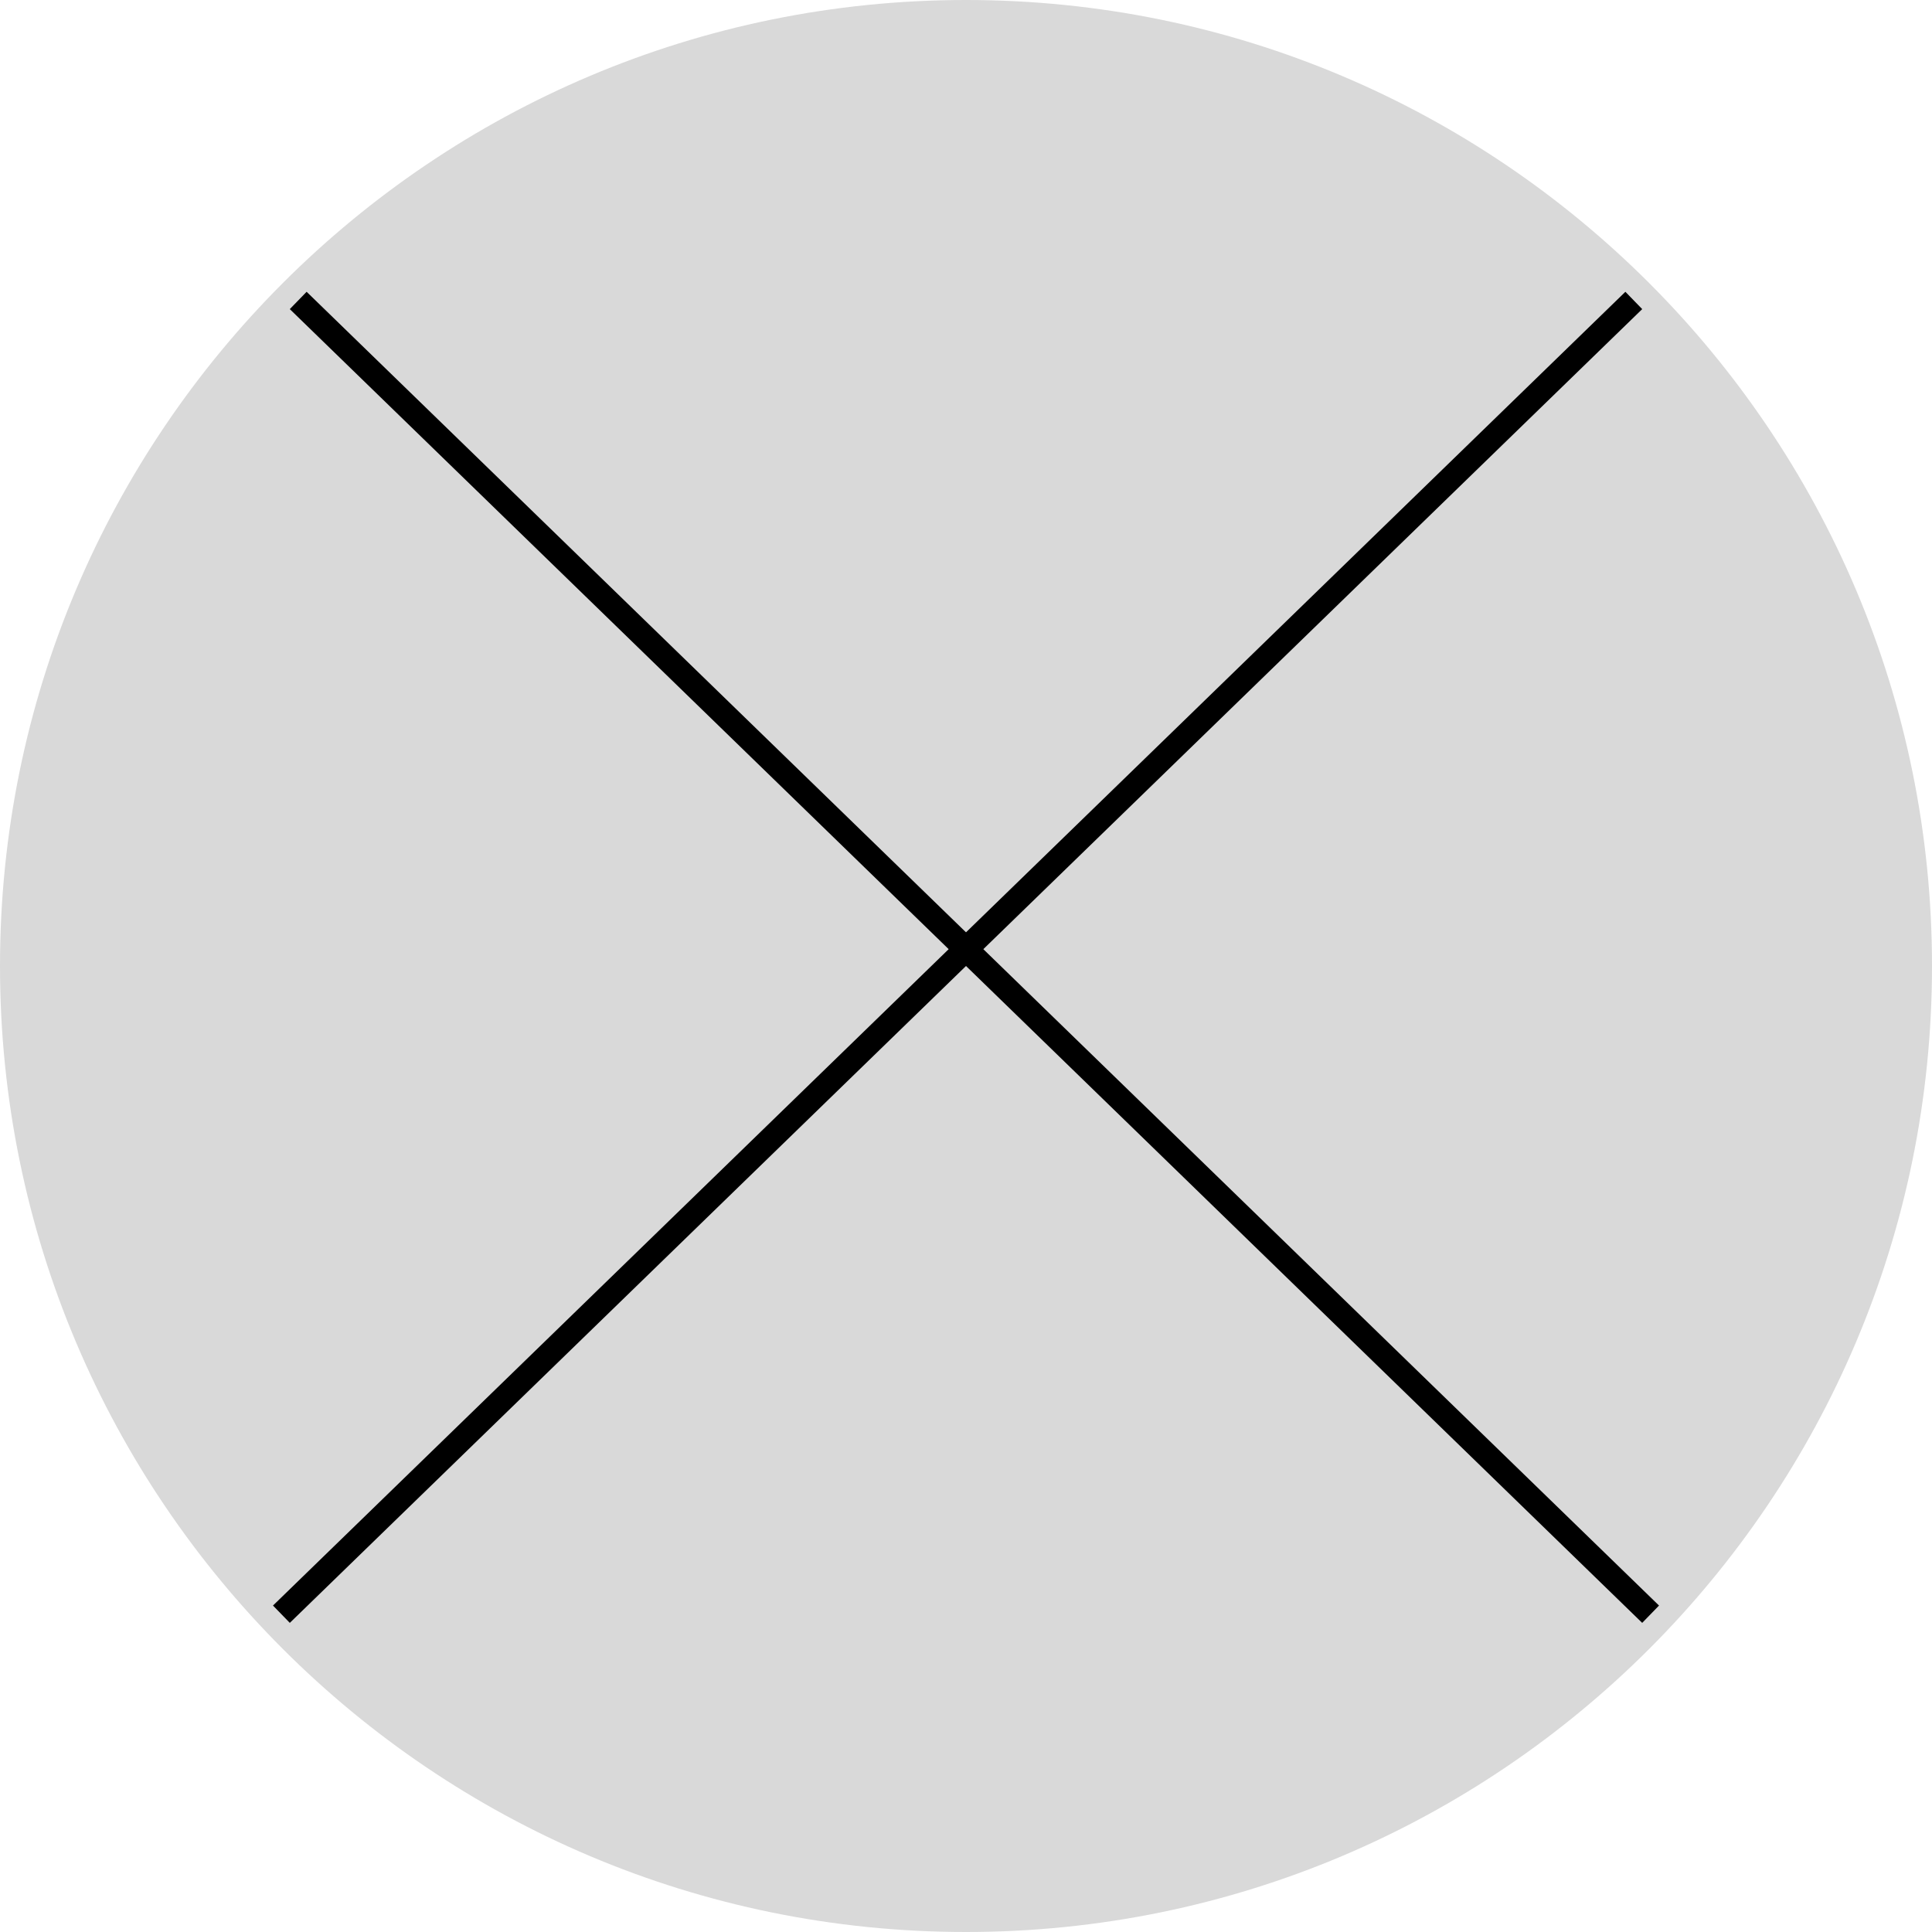
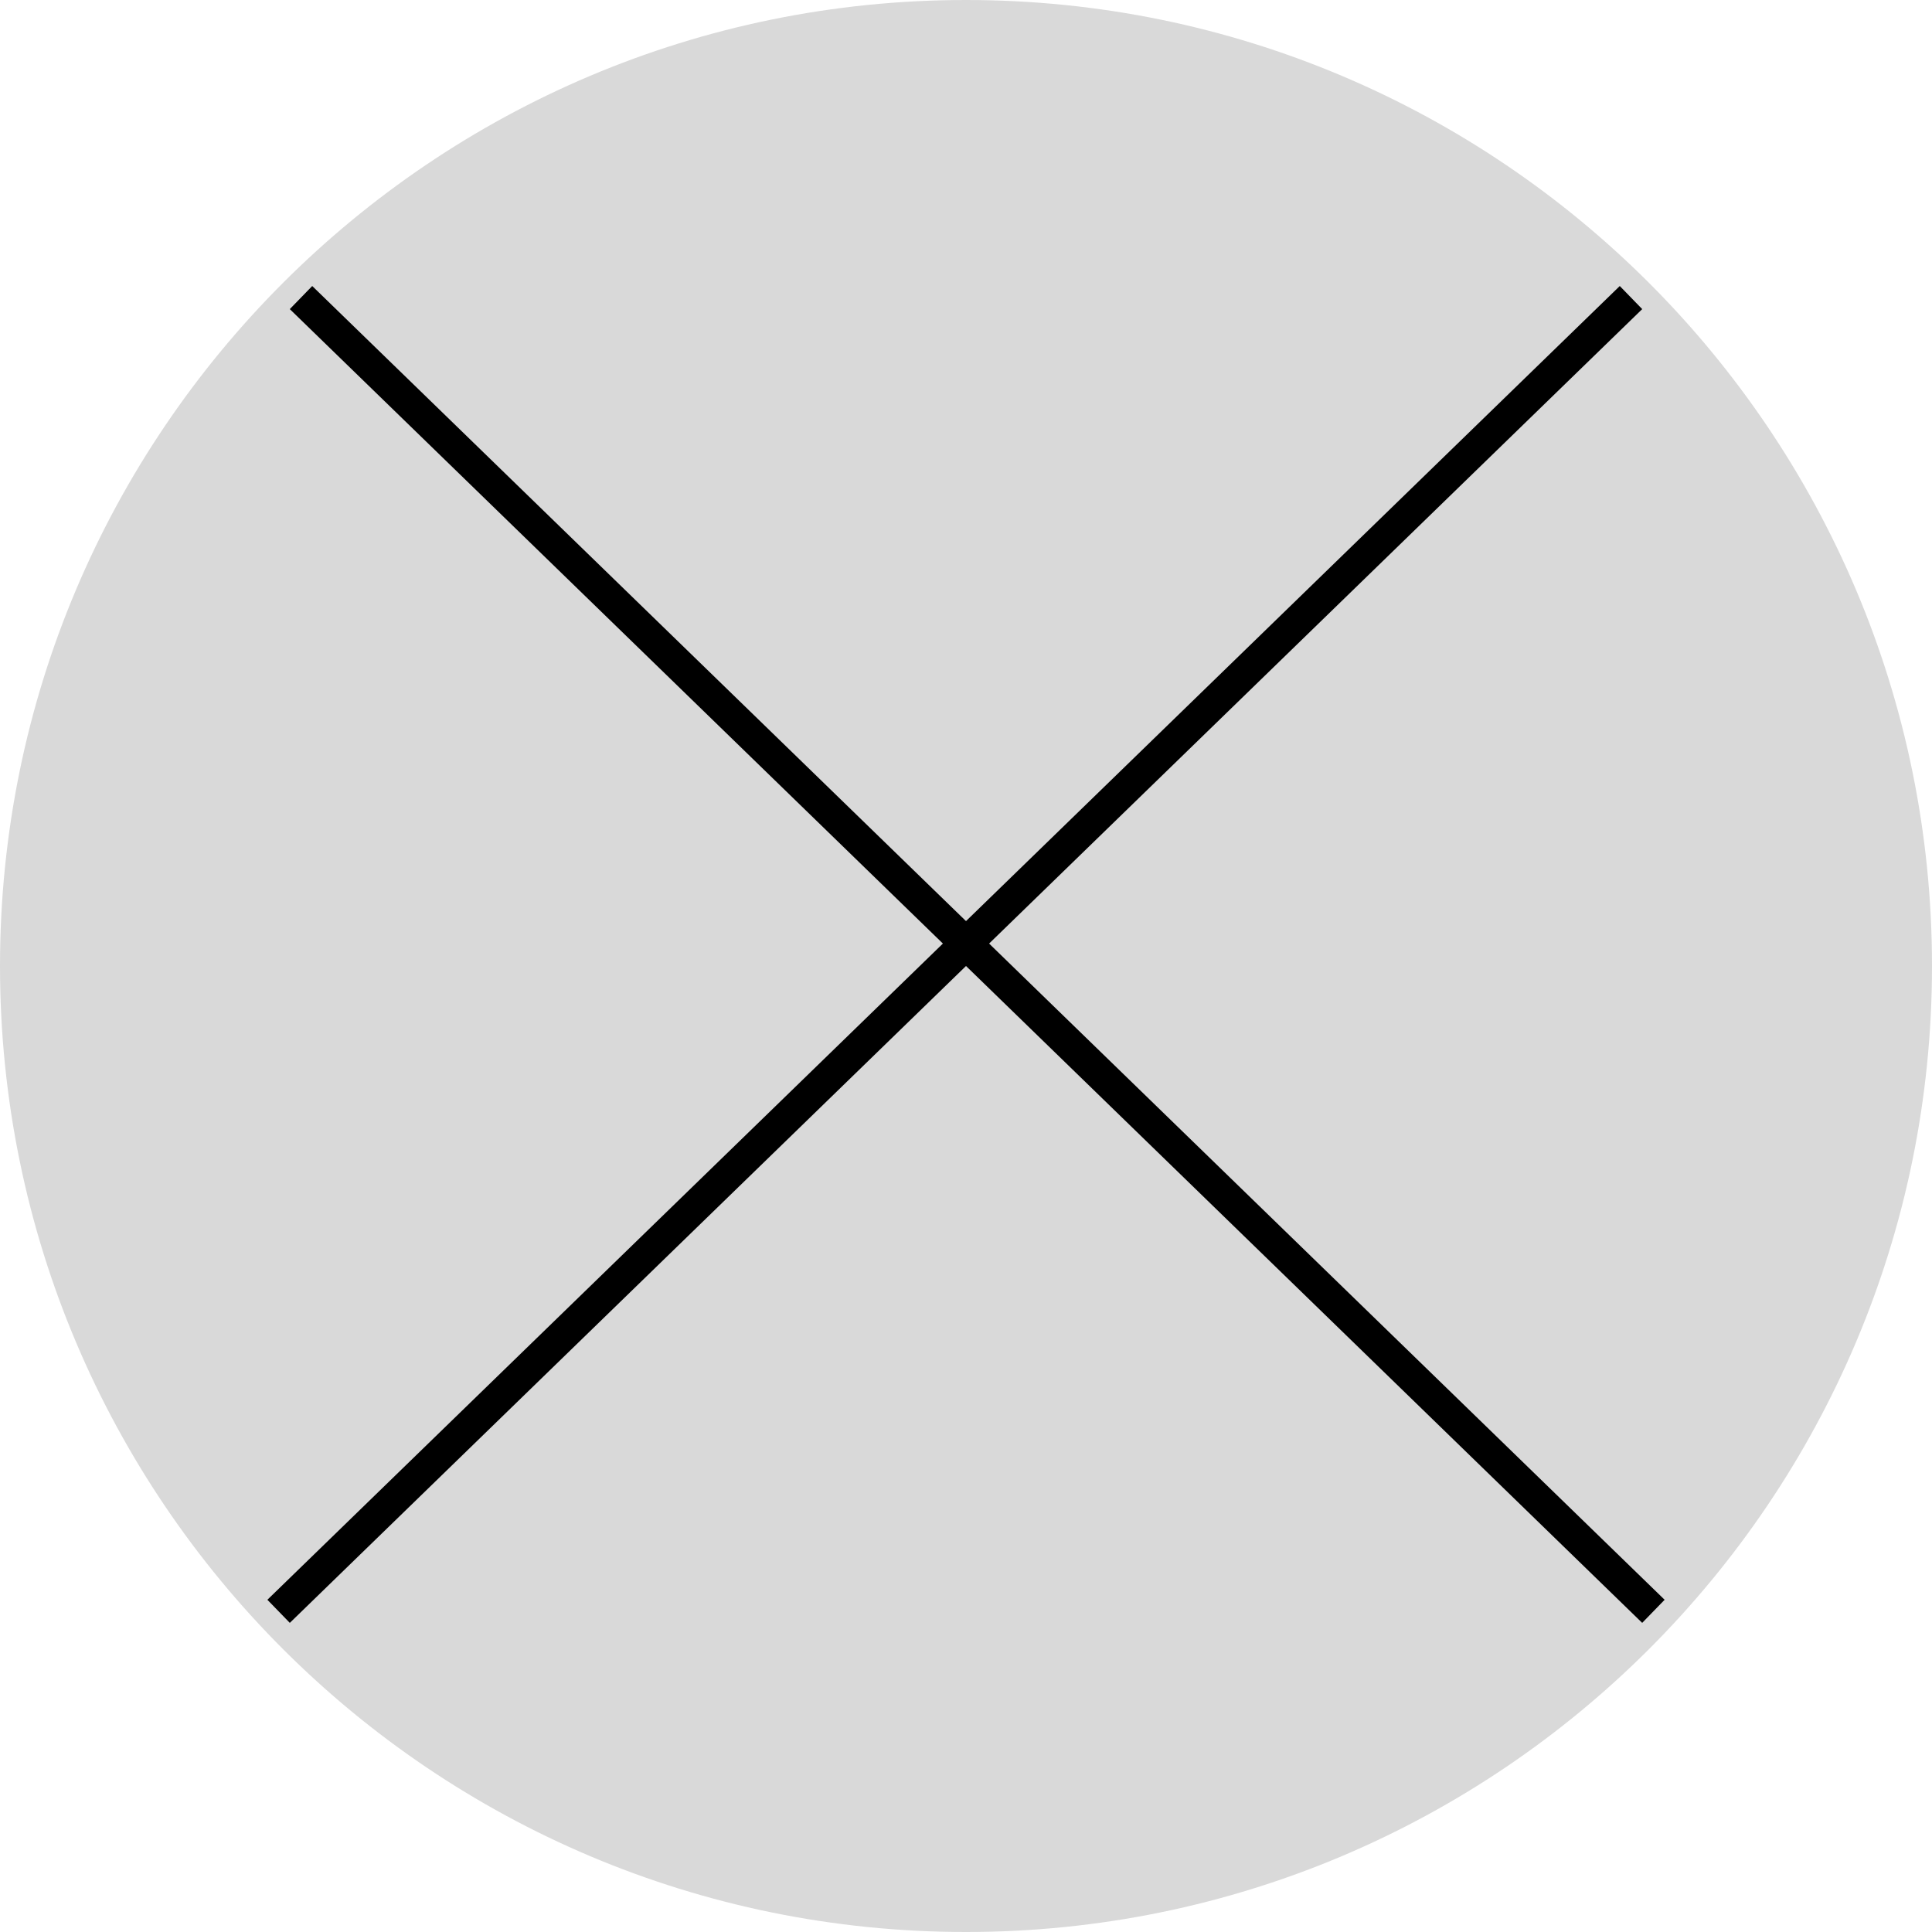
- <svg xmlns="http://www.w3.org/2000/svg" preserveAspectRatio="none" overflow="visible" style="display: block;" width="80" height="80" viewBox="0 0 80 80" fill="none">
+ <svg xmlns="http://www.w3.org/2000/svg" preserveAspectRatio="none" overflow="visible" style="display: block;" width="60" height="60" viewBox="0 0 60 60" fill="none">
  <g id="Group 5">
-     <circle id="Ellipse 2" cx="40" cy="40" r="40" fill="#D9D9D9" />
-     <line id="Line 1" x1="12.348" y1="12.441" x2="68.348" y2="66.841" stroke="black" />
-     <line id="Line 2" x1="67.652" y1="12.441" x2="11.652" y2="66.841" stroke="black" />
+     <circle id="Ellipse 2" cx="30" cy="30" r="30" fill="#D9D9D9" />
+     <line id="Line 1" x1="9.348" y1="9.241" x2="51.348" y2="50.041" stroke="black" />
+     <line id="Line 2" x1="50.652" y1="9.241" x2="8.652" y2="50.041" stroke="black" />
  </g>
</svg>
